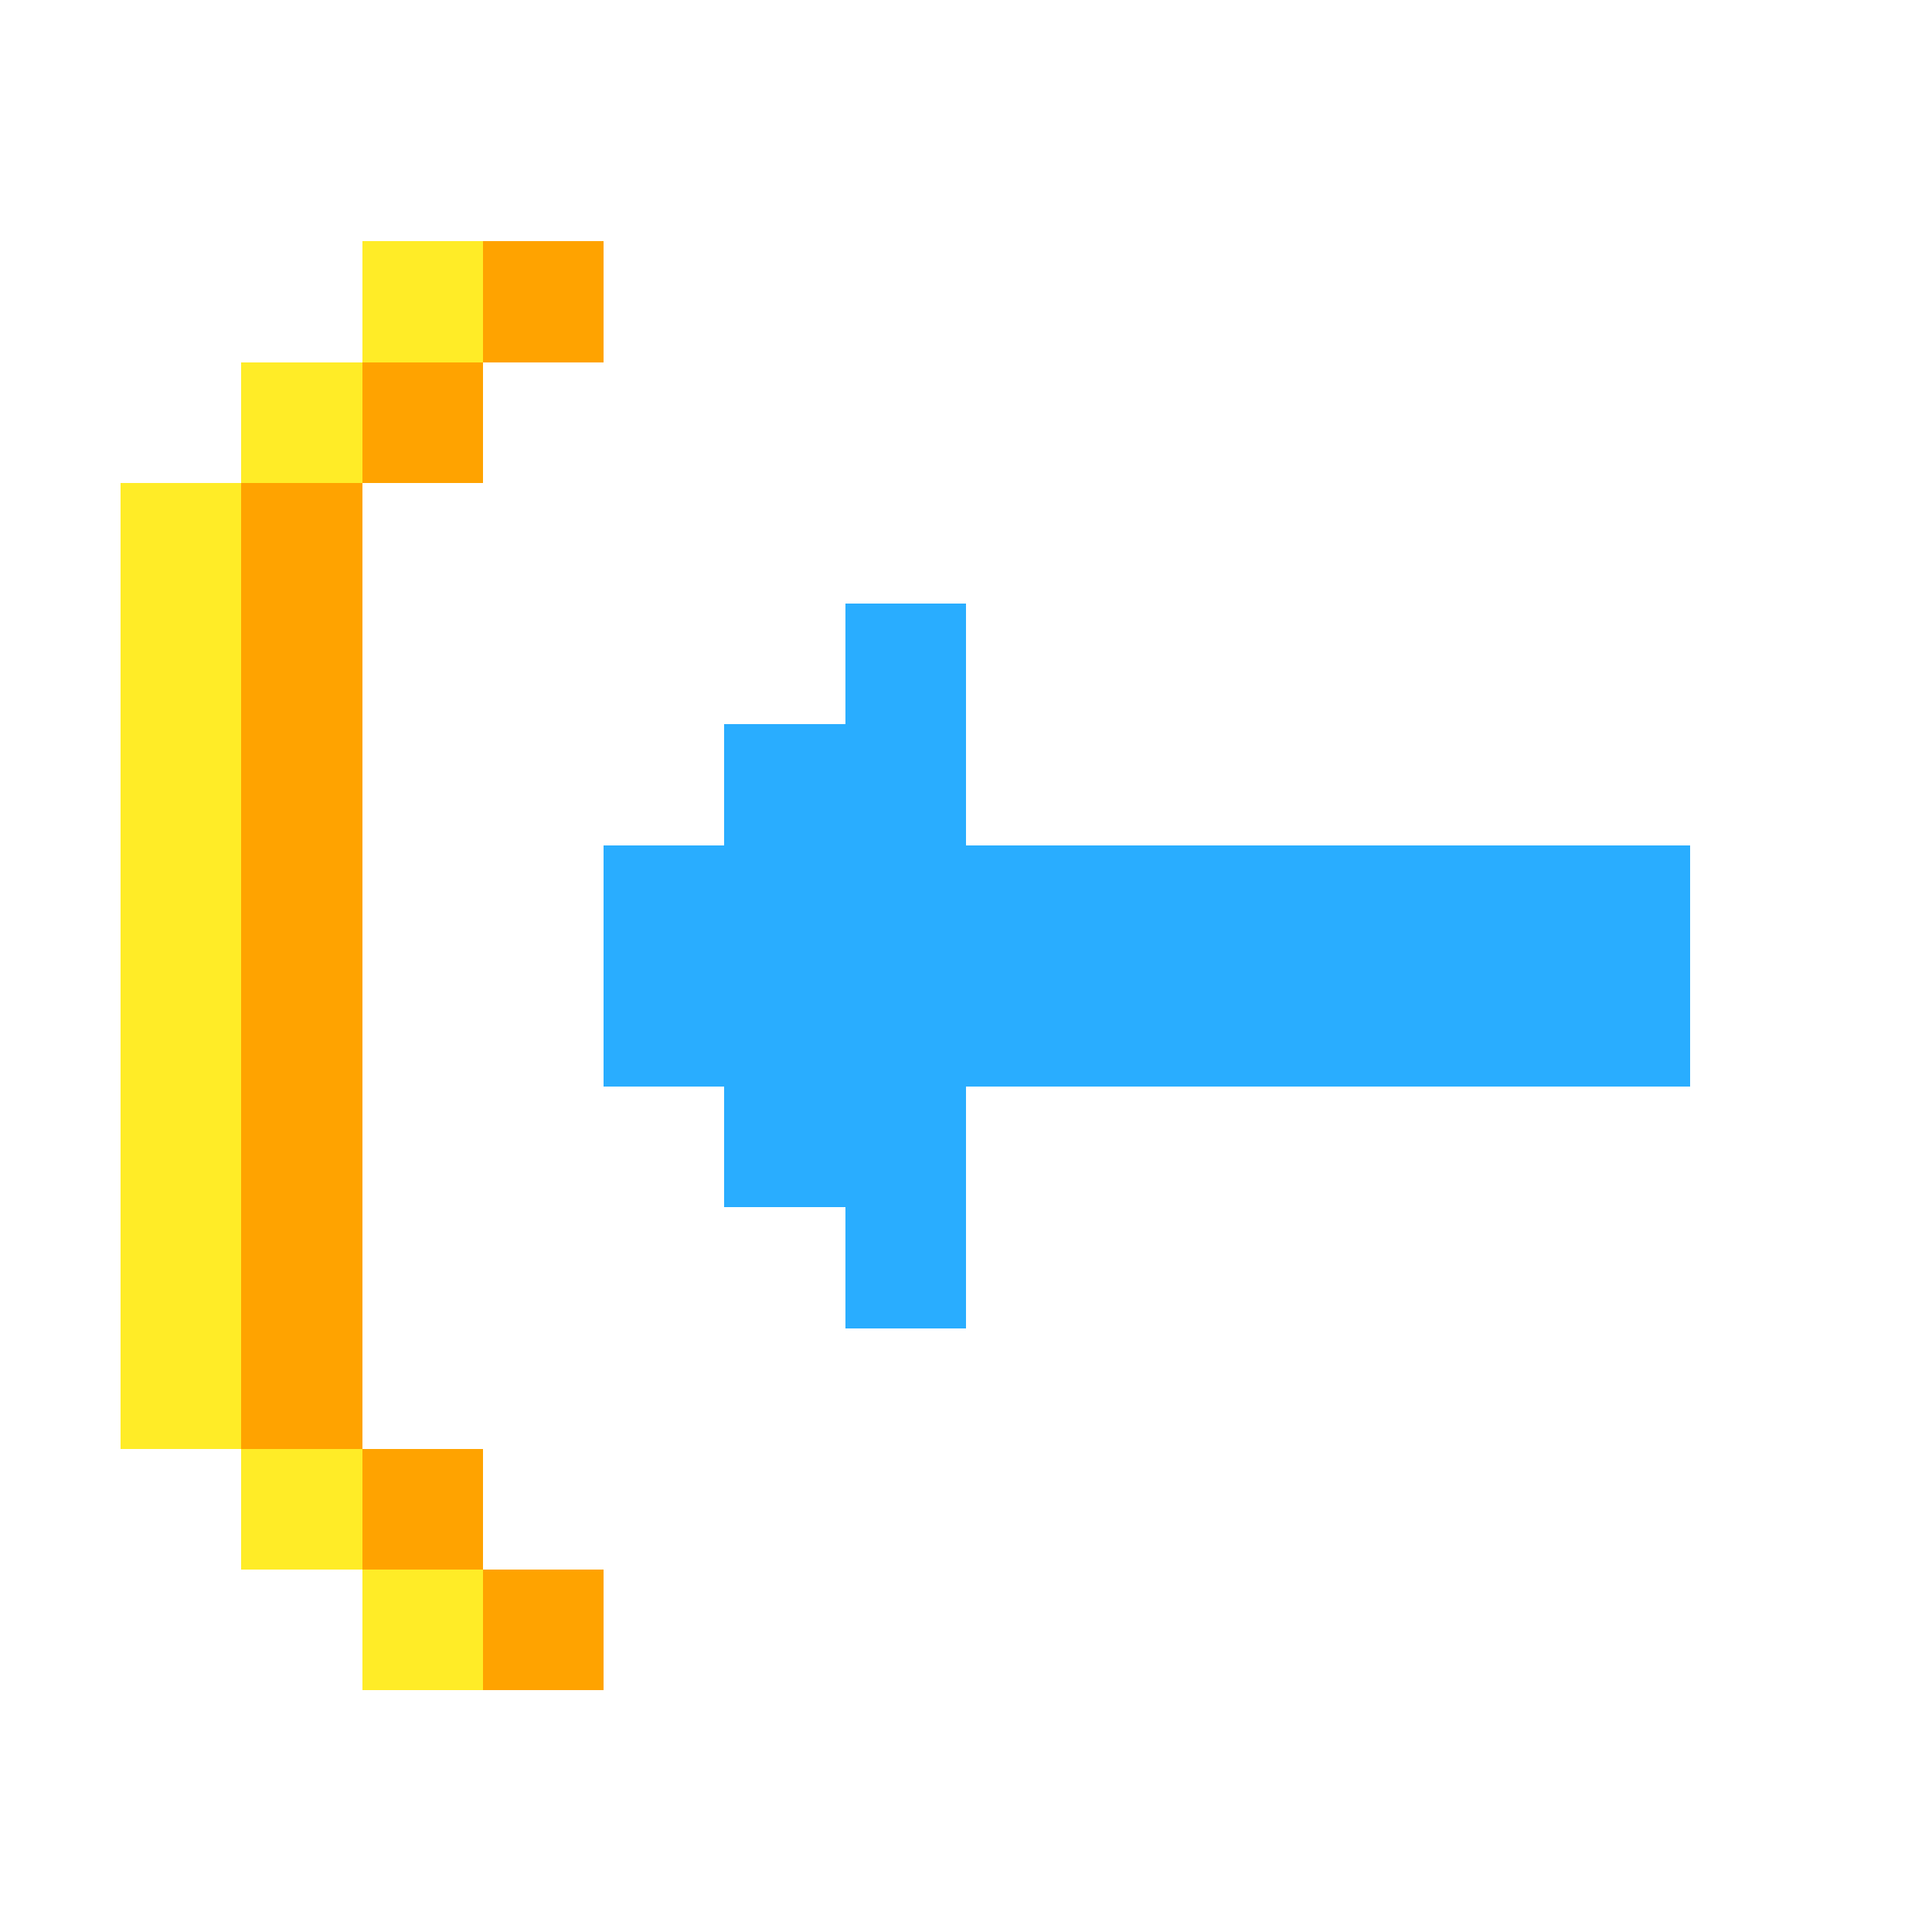
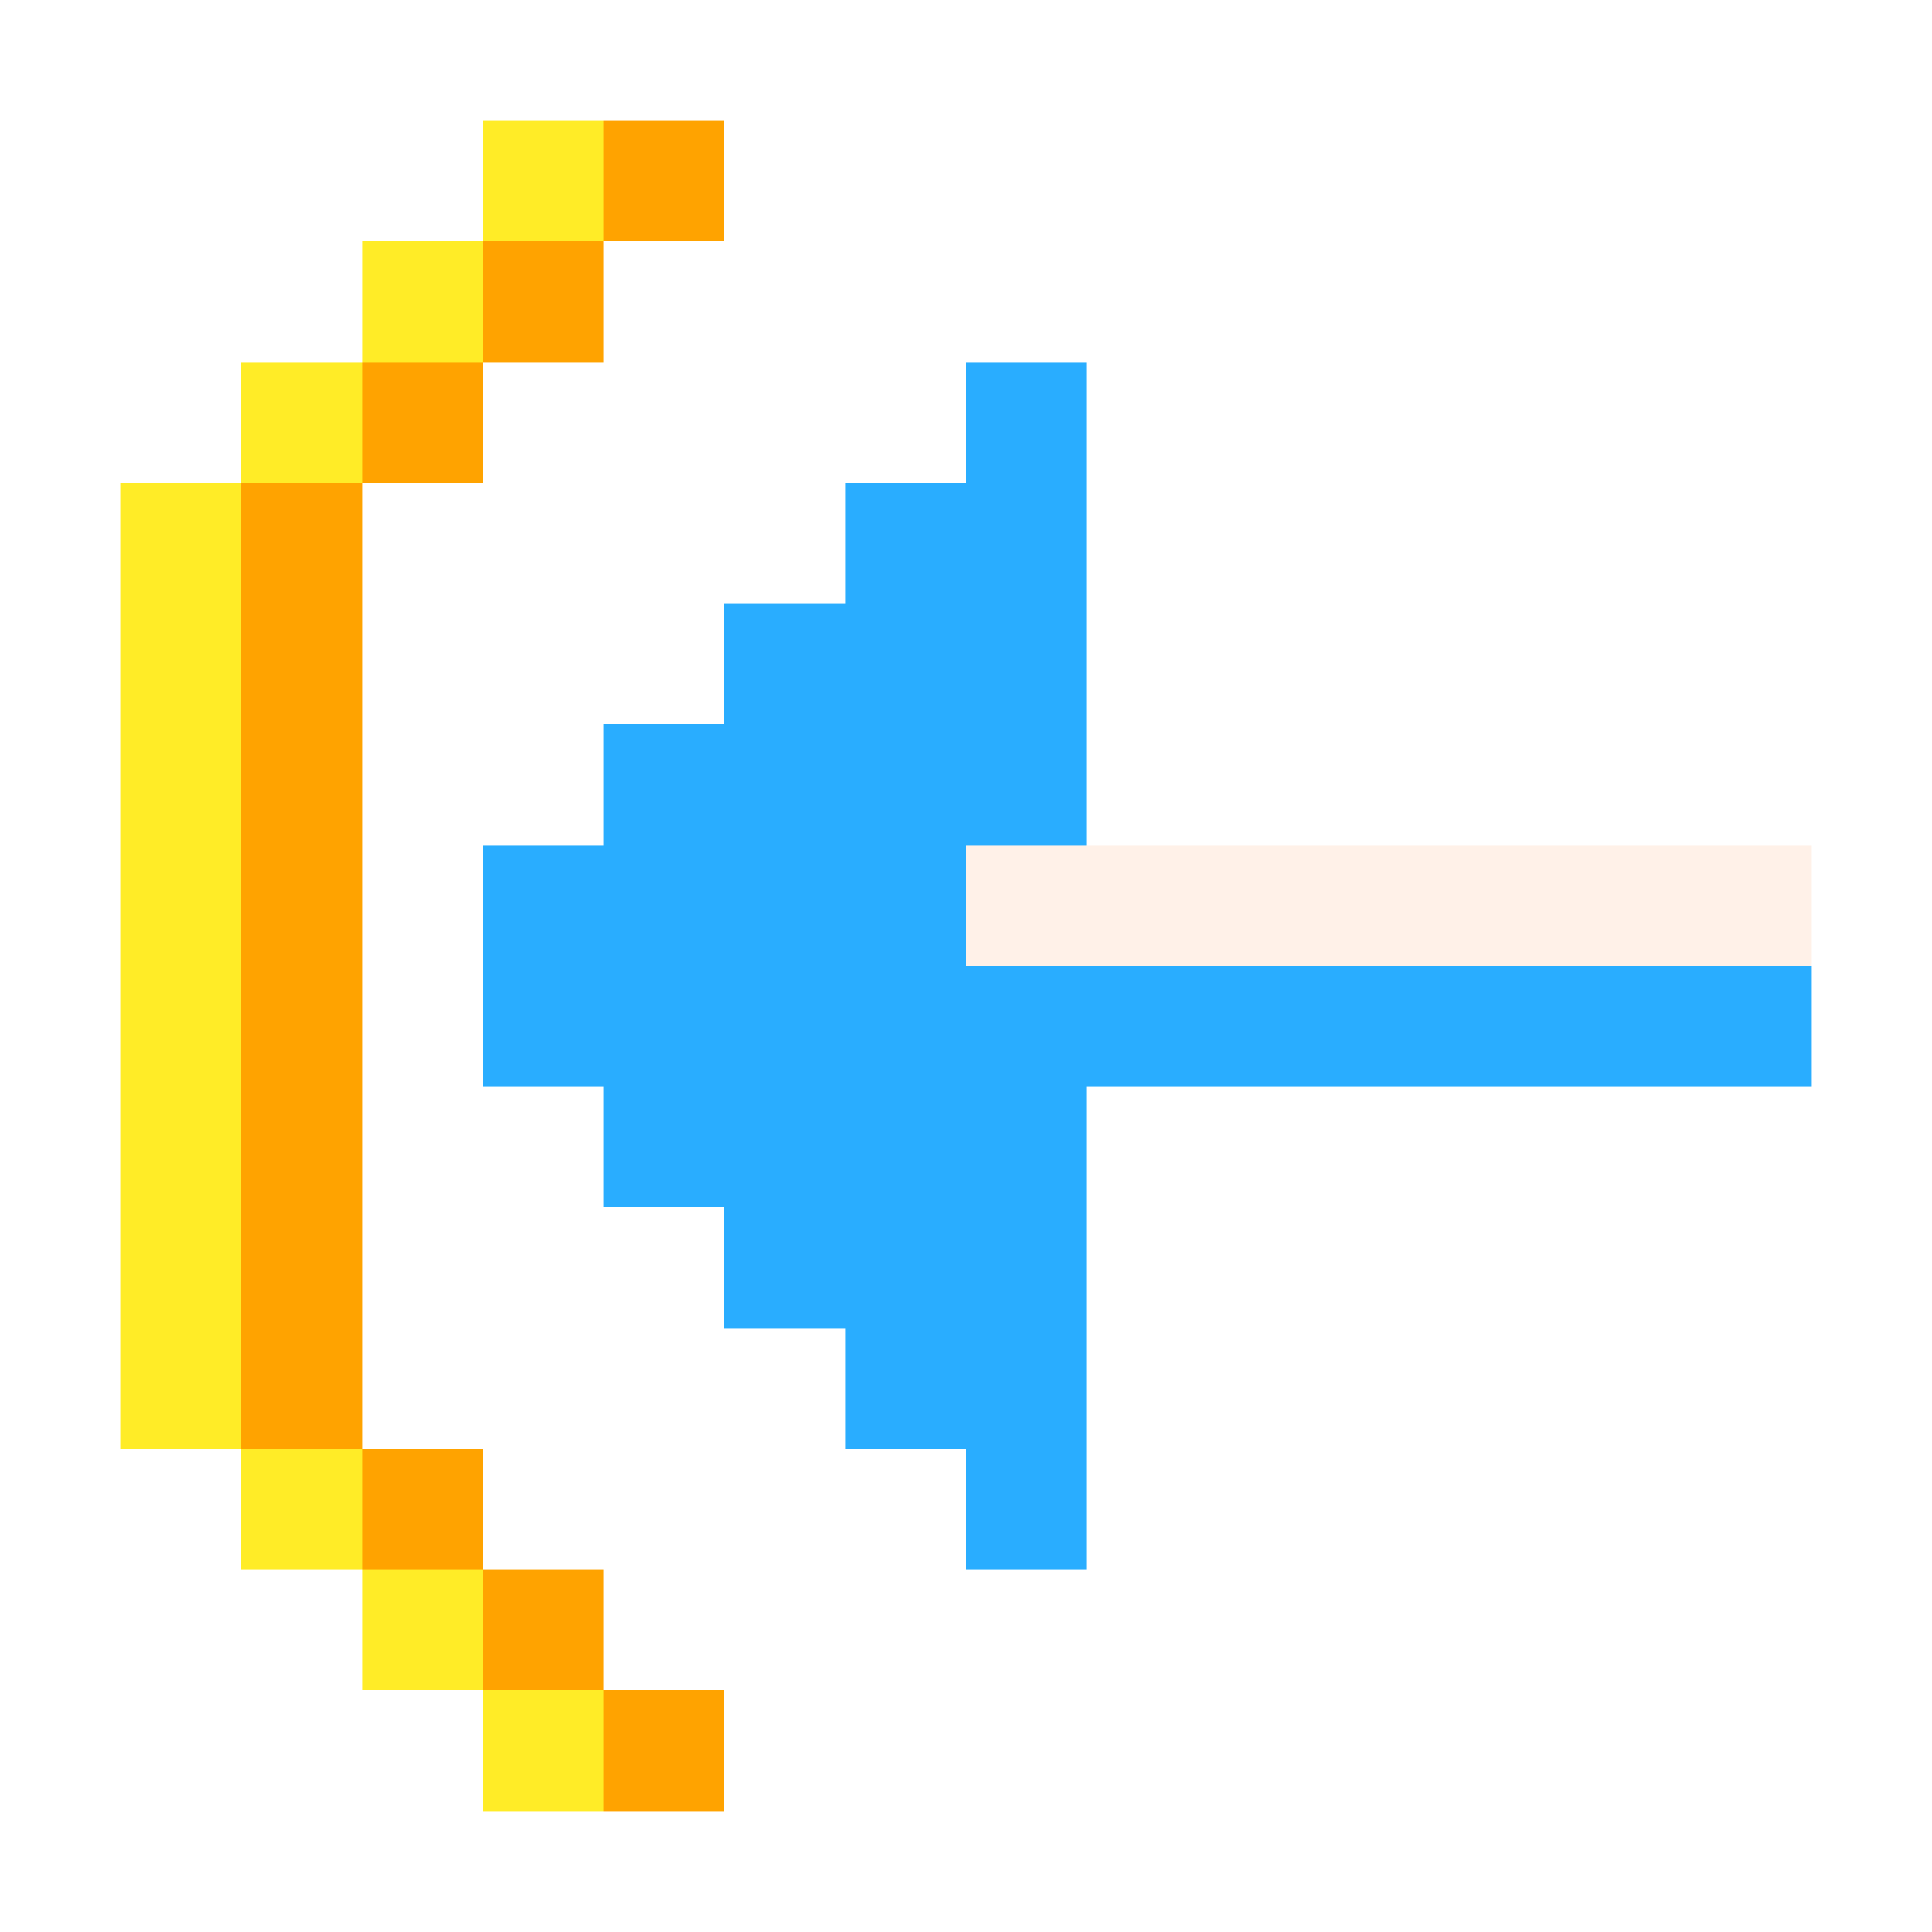
- <svg xmlns="http://www.w3.org/2000/svg" width="16" height="16" viewBox="0 0 16 16" shape-rendering="crispEdges">
+ <svg xmlns="http://www.w3.org/2000/svg" width="8" height="8" viewBox="0 0 16 16" shape-rendering="crispEdges">
+   <g fill="#FFF1E8">
+     <rect x="8" y="7" width="7" height="1" />
+   </g>
  <g fill="#FFA300">
+     <rect x="5" y="1" width="1" height="1" />
    <rect x="4" y="2" width="1" height="1" />
    <rect x="3" y="3" width="1" height="1" />
    <rect x="2" y="4" width="1" height="8" />
    <rect x="3" y="12" width="1" height="1" />
    <rect x="4" y="13" width="1" height="1" />
+     <rect x="5" y="14" width="1" height="1" />
  </g>
  <g fill="#FFEC27">
+     <rect x="4" y="1" width="1" height="1" />
    <rect x="3" y="2" width="1" height="1" />
    <rect x="2" y="3" width="1" height="1" />
    <rect x="1" y="4" width="1" height="8" />
    <rect x="2" y="12" width="1" height="1" />
    <rect x="3" y="13" width="1" height="1" />
+     <rect x="4" y="14" width="1" height="1" />
  </g>
  <g fill="#29ADFF">
-     <rect x="7" y="5" width="1" height="1" />
-     <rect x="6" y="6" width="2" height="1" />
-     <rect x="5" y="7" width="9" height="2" />
-     <rect x="6" y="9" width="2" height="1" />
-     <rect x="7" y="10" width="1" height="1" />
+     <rect x="8" y="3" width="1" height="1" />
+     <rect x="7" y="4" width="2" height="1" />
+     <rect x="6" y="5" width="3" height="1" />
+     <rect x="5" y="6" width="4" height="1" />
+     <rect x="4" y="7" width="4" height="1" />
+     <rect x="4" y="8" width="11" height="1" />
+     <rect x="5" y="9" width="4" height="1" />
+     <rect x="6" y="10" width="3" height="1" />
+     <rect x="7" y="11" width="2" height="1" />
+     <rect x="8" y="12" width="1" height="1" />
  </g>
</svg>
